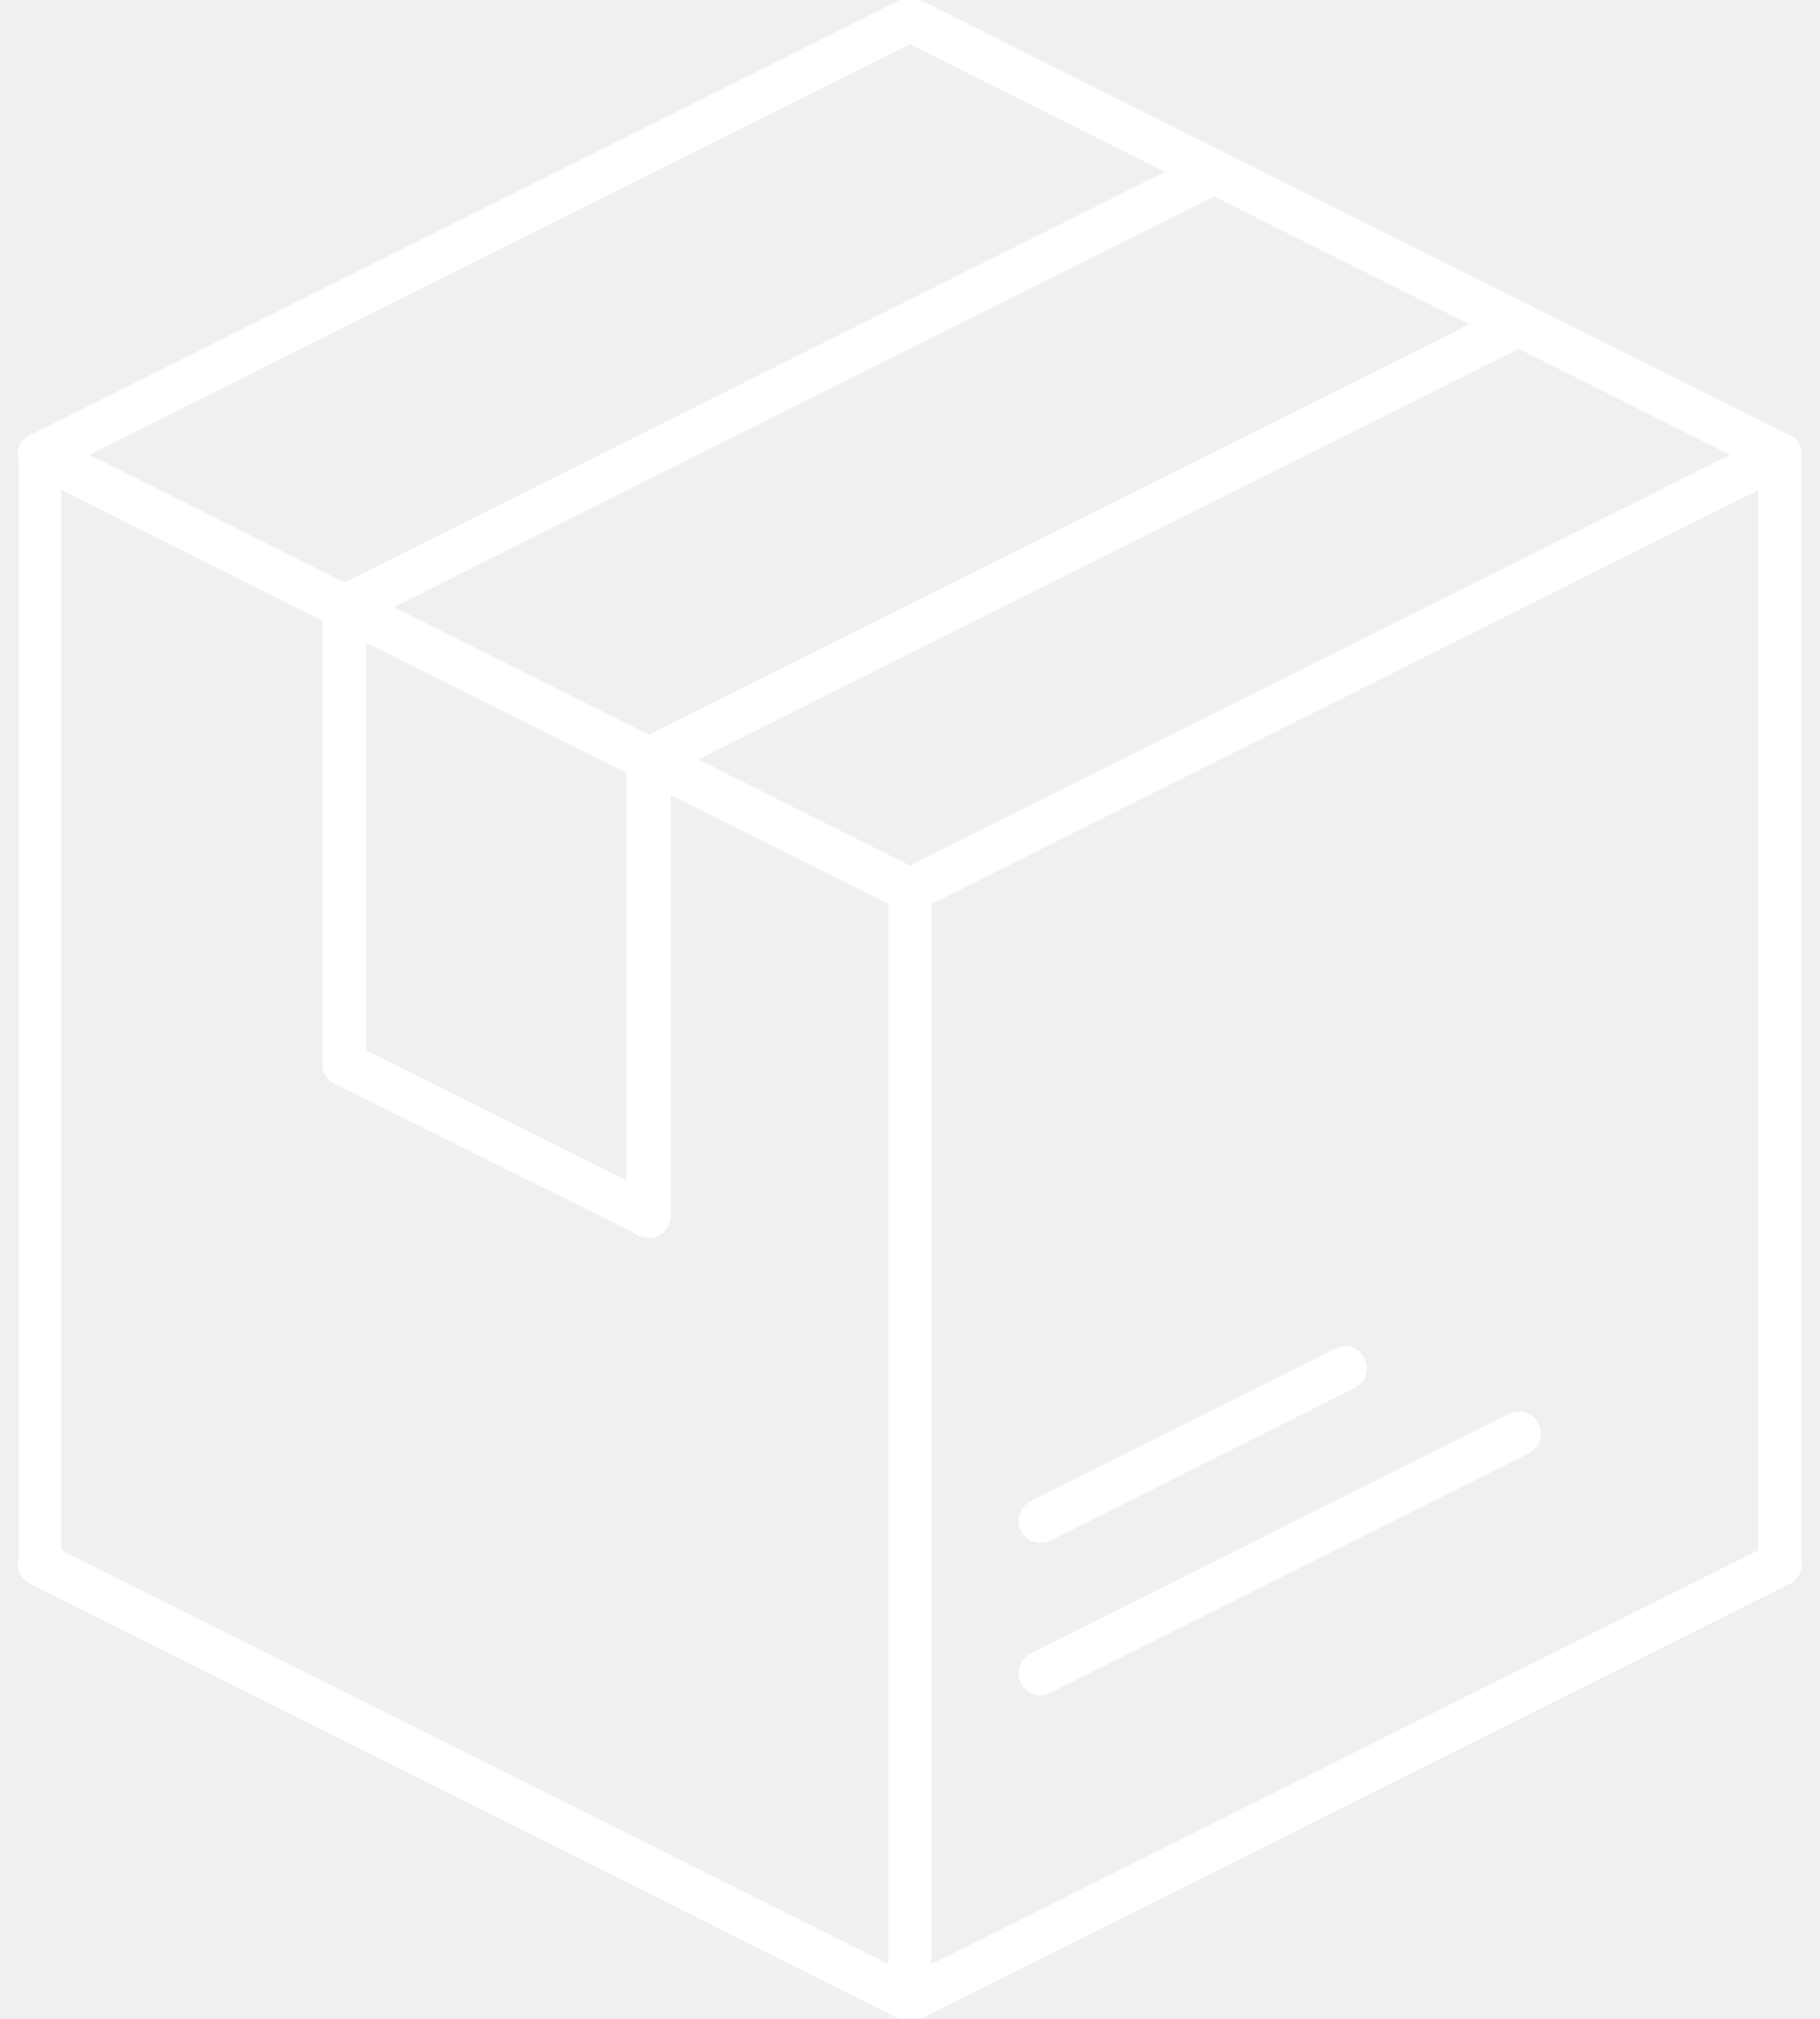
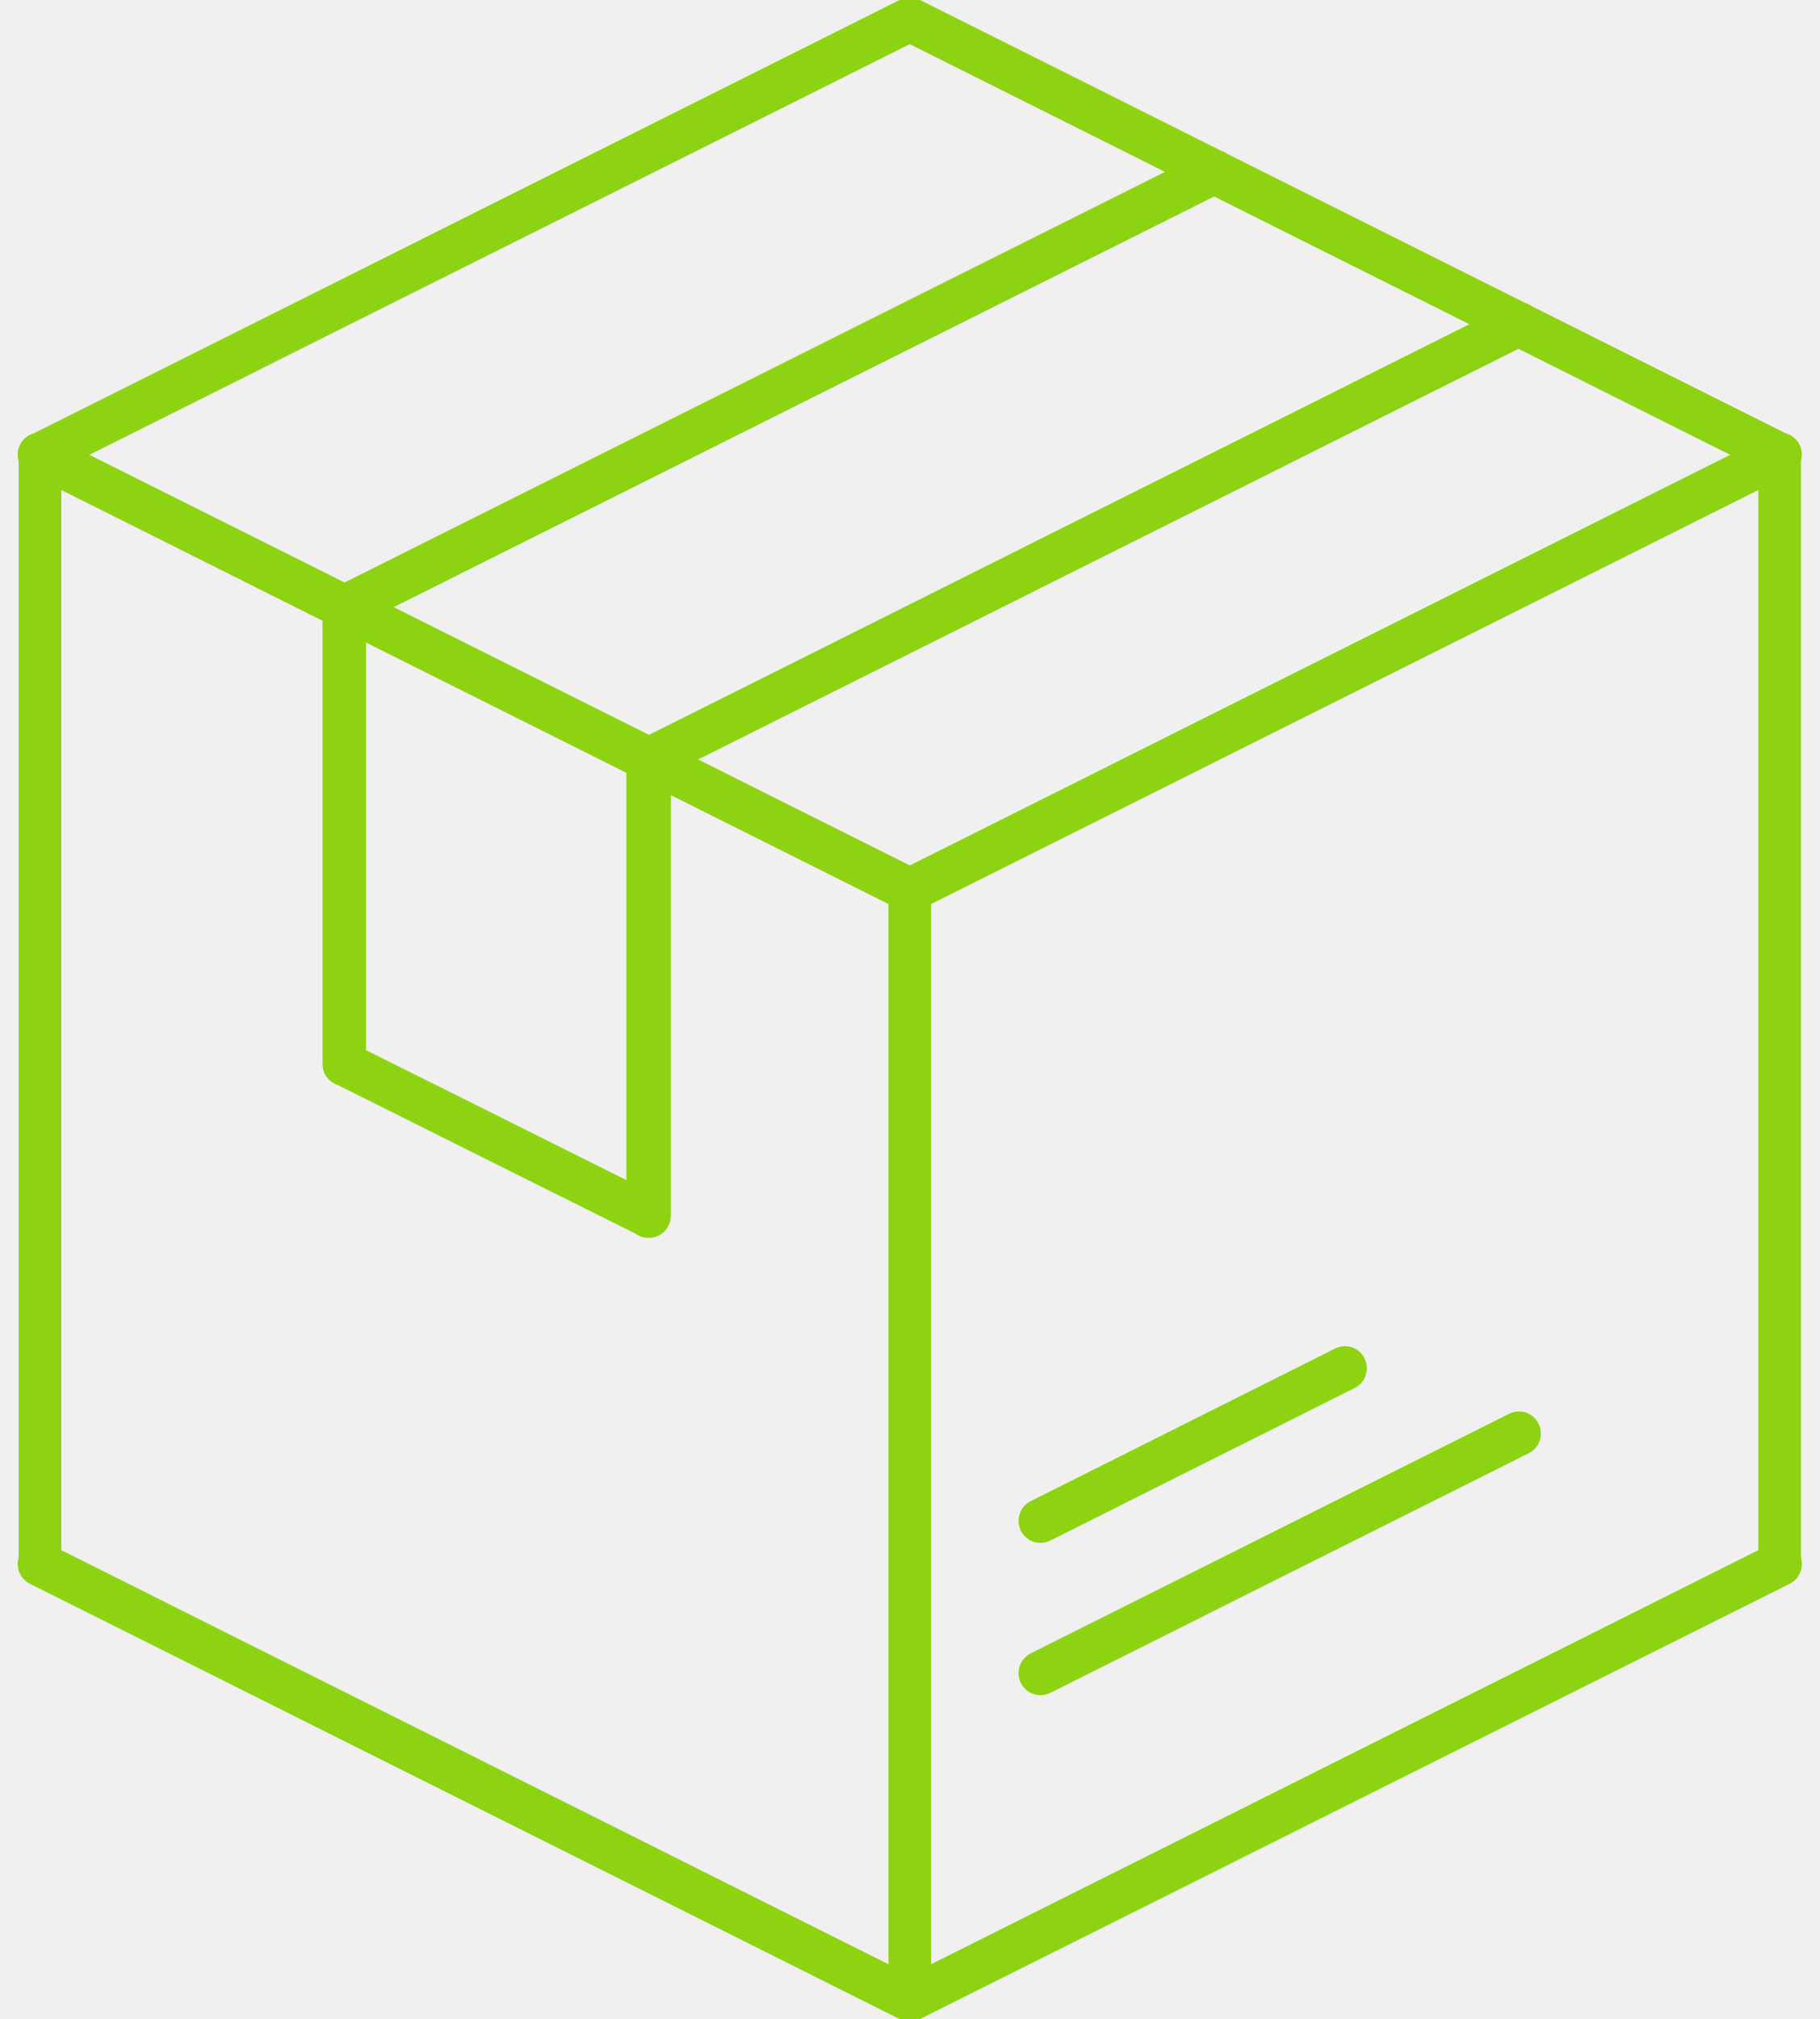
<svg xmlns="http://www.w3.org/2000/svg" width="64" height="71" viewBox="0 0 64 71">
  <g>
    <g>
-       <path fill="#fff" d="M2.156 54.514l29.094 14.56V31.792l-7.656-3.832v14.798a.773.773 0 0 1-.774.773h-.015a.77.77 0 0 1-.458-.15l-10.493-5.236a.76.76 0 0 1-.51-.717V21.83l-9.188-4.598zm19.875-27.336l-9.156-4.582V36.93l9.156 4.569zM63.295 15.64c.09.183.102.384.049.566v38.572a.778.778 0 0 1-.396.917L32.364 70.999a.747.747 0 0 1-.723.003L1.05 55.694a.778.778 0 0 1-.395-.918v-38.57a.777.777 0 0 1 .546-.973L31.579.03A.771.771 0 0 1 32-.092c.15 0 .296.042.421.122l10.531 5.271a.77.77 0 0 1 .207.104l10.478 5.243a.772.772 0 0 1 .253.127l8.908 4.458a.77.77 0 0 1 .498.406zM32 30.434l28.855-14.44-7.445-3.727-28.855 14.441zm0-28.881L3.144 15.993l8.975 4.491 28.855-14.44zm-9.176 24.289l28.856-14.44-8.975-4.492L13.85 21.35zm9.926 43.231l29.094-14.559V17.232L32.75 31.792zM47.995 47.77a.778.778 0 0 1-.347 1.04l-10.71 5.367a.768.768 0 0 1-1.032-.349.778.778 0 0 1 .347-1.04l10.709-5.367a.768.768 0 0 1 1.033.35zm6.12 2.295a.778.778 0 0 1-.347 1.04l-16.83 8.428a.769.769 0 0 1-1.032-.35.778.778 0 0 1 .347-1.04l16.829-8.428a.769.769 0 0 1 1.033.35z" />
+       <path fill="#8DD312" d="M2.156 54.514l29.094 14.56V31.792l-7.656-3.832v14.798a.773.773 0 0 1-.774.773h-.015a.77.77 0 0 1-.458-.15l-10.493-5.236a.76.76 0 0 1-.51-.717V21.83l-9.188-4.598zm19.875-27.336l-9.156-4.582V36.93l9.156 4.569zM63.295 15.64c.09.183.102.384.049.566v38.572a.778.778 0 0 1-.396.917L32.364 70.999a.747.747 0 0 1-.723.003L1.05 55.694a.778.778 0 0 1-.395-.918v-38.57a.777.777 0 0 1 .546-.973L31.579.03A.771.771 0 0 1 32-.092c.15 0 .296.042.421.122l10.531 5.271a.77.77 0 0 1 .207.104l10.478 5.243a.772.772 0 0 1 .253.127l8.908 4.458a.77.77 0 0 1 .498.406zM32 30.434l28.855-14.44-7.445-3.727-28.855 14.441zm0-28.881L3.144 15.993l8.975 4.491 28.855-14.44zm-9.176 24.289l28.856-14.44-8.975-4.492L13.85 21.35zm9.926 43.231l29.094-14.559V17.232L32.75 31.792zM47.995 47.77a.778.778 0 0 1-.347 1.04l-10.71 5.367a.768.768 0 0 1-1.032-.349.778.778 0 0 1 .347-1.04l10.709-5.367a.768.768 0 0 1 1.033.35zm6.12 2.295a.778.778 0 0 1-.347 1.04l-16.83 8.428a.769.769 0 0 1-1.032-.35.778.778 0 0 1 .347-1.04l16.829-8.428a.769.769 0 0 1 1.033.35z" />
    </g>
  </g>
</svg>
